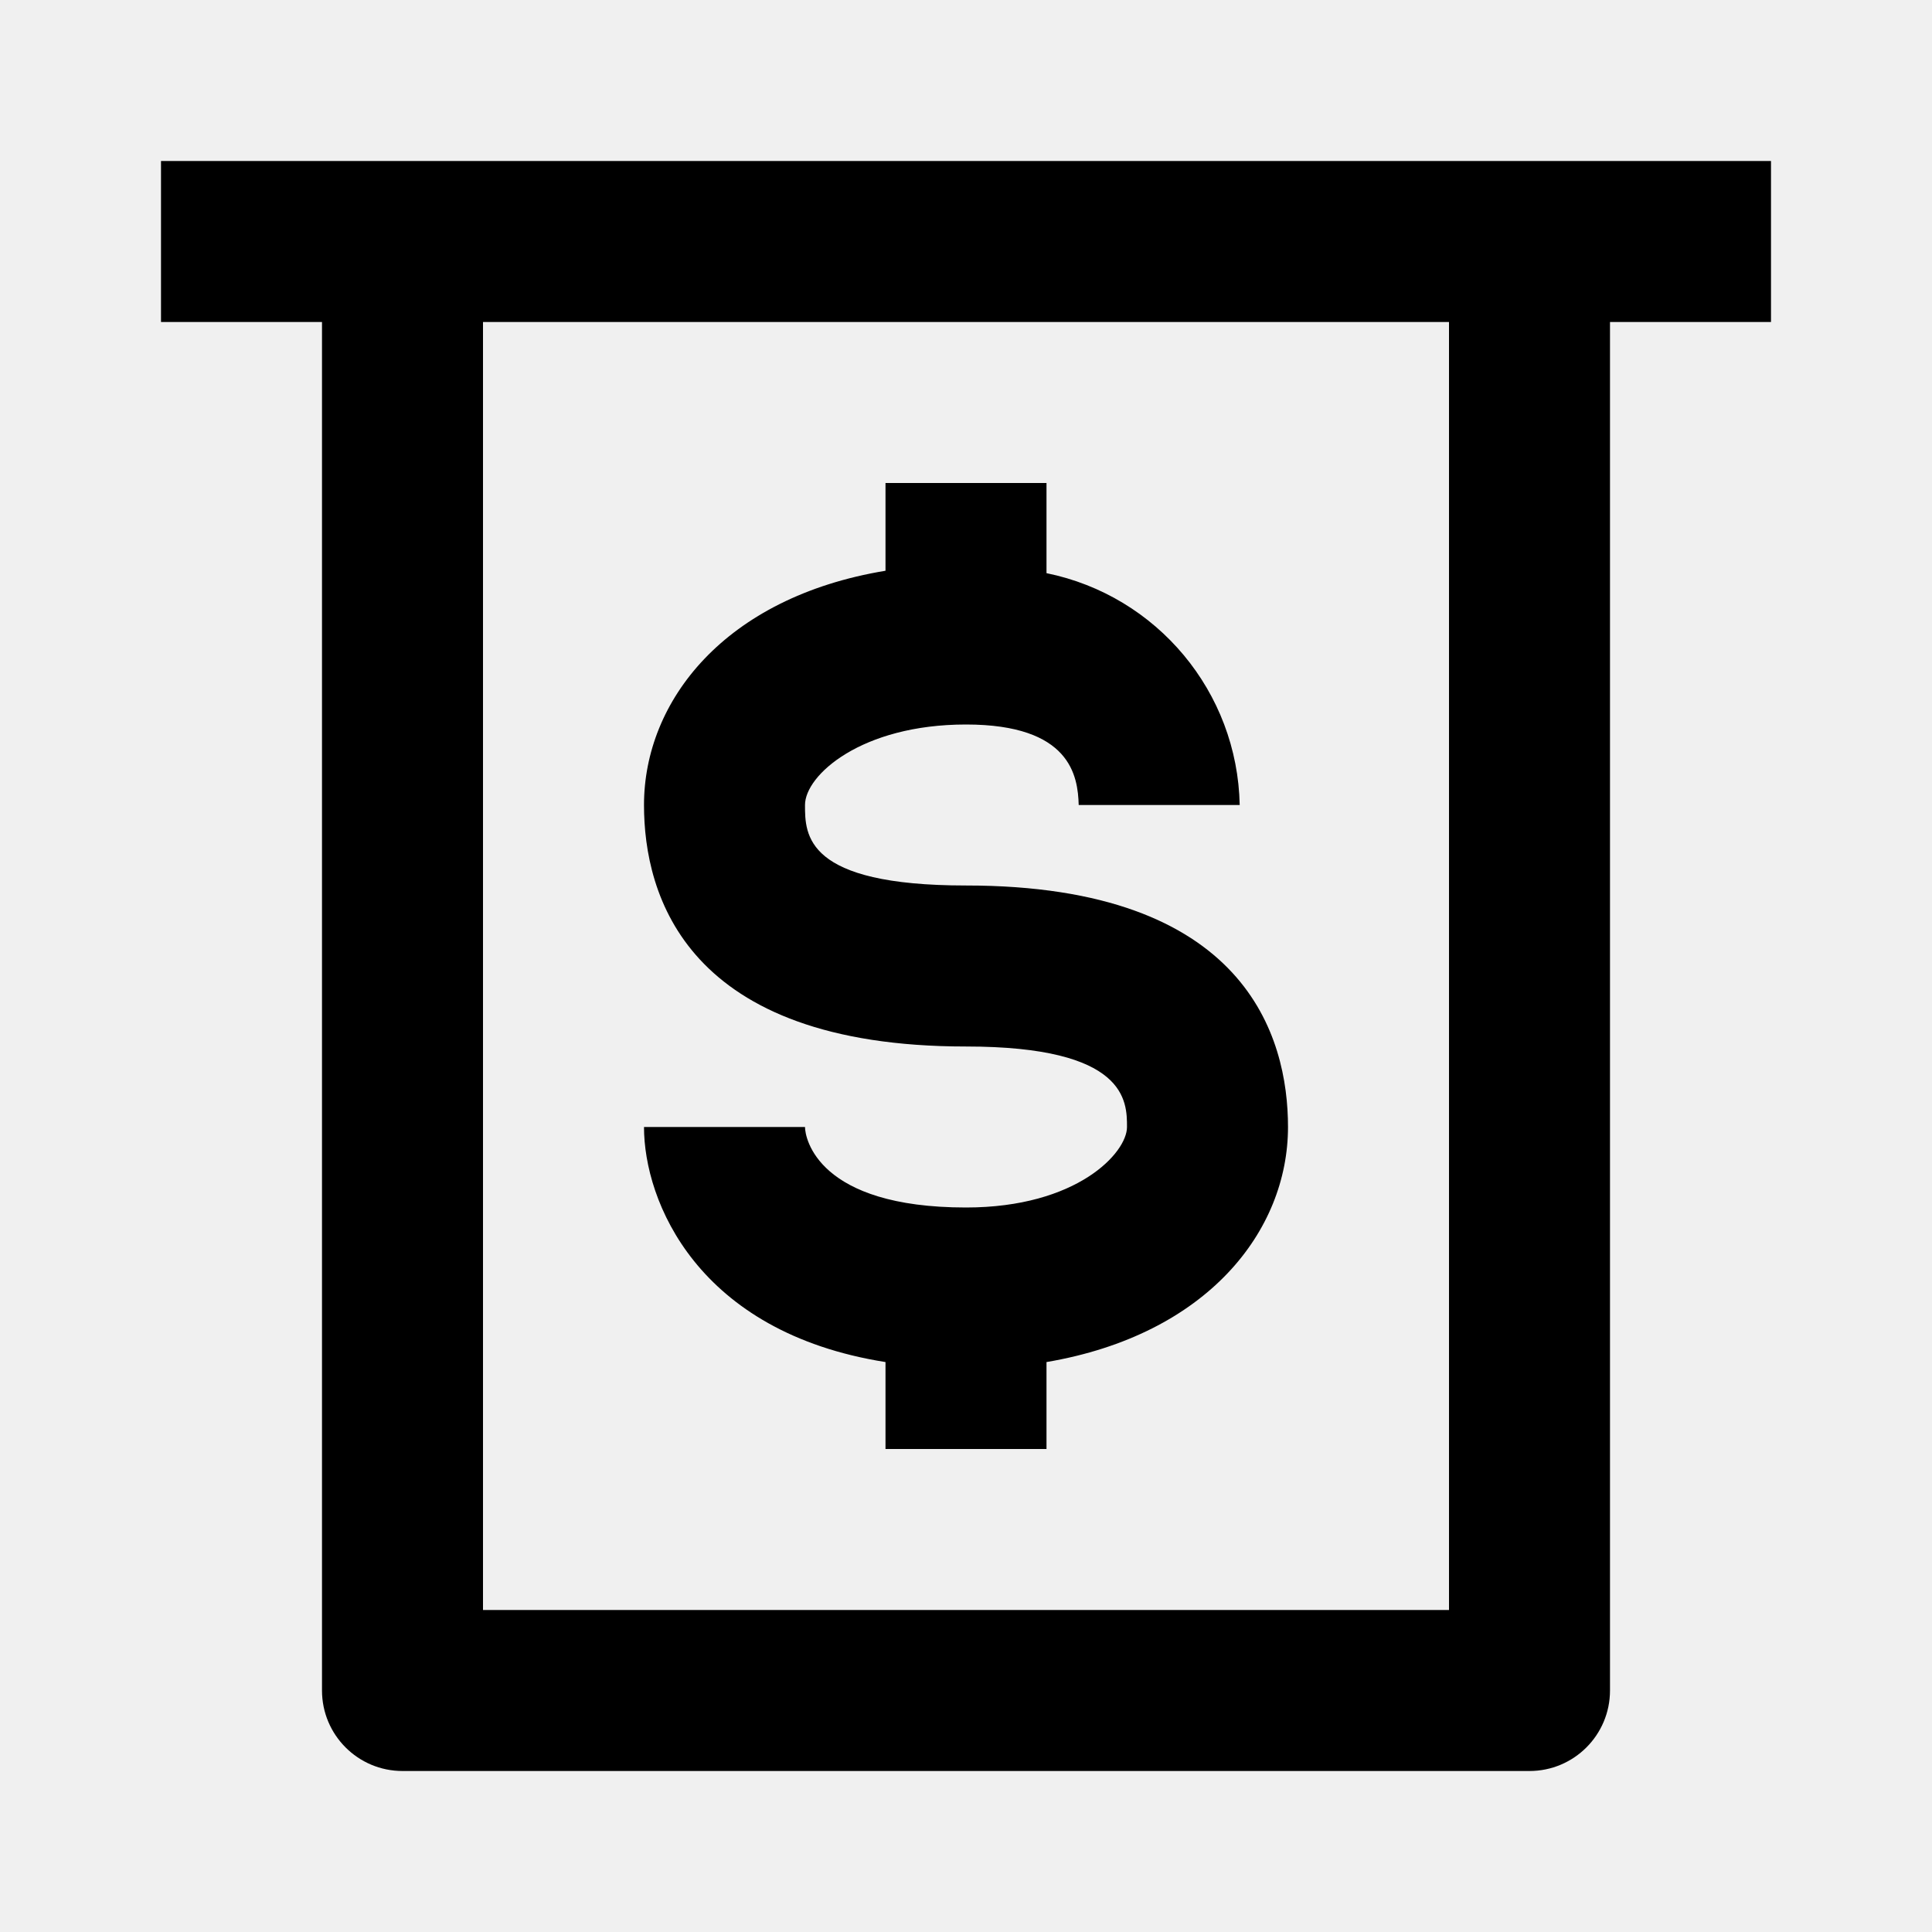
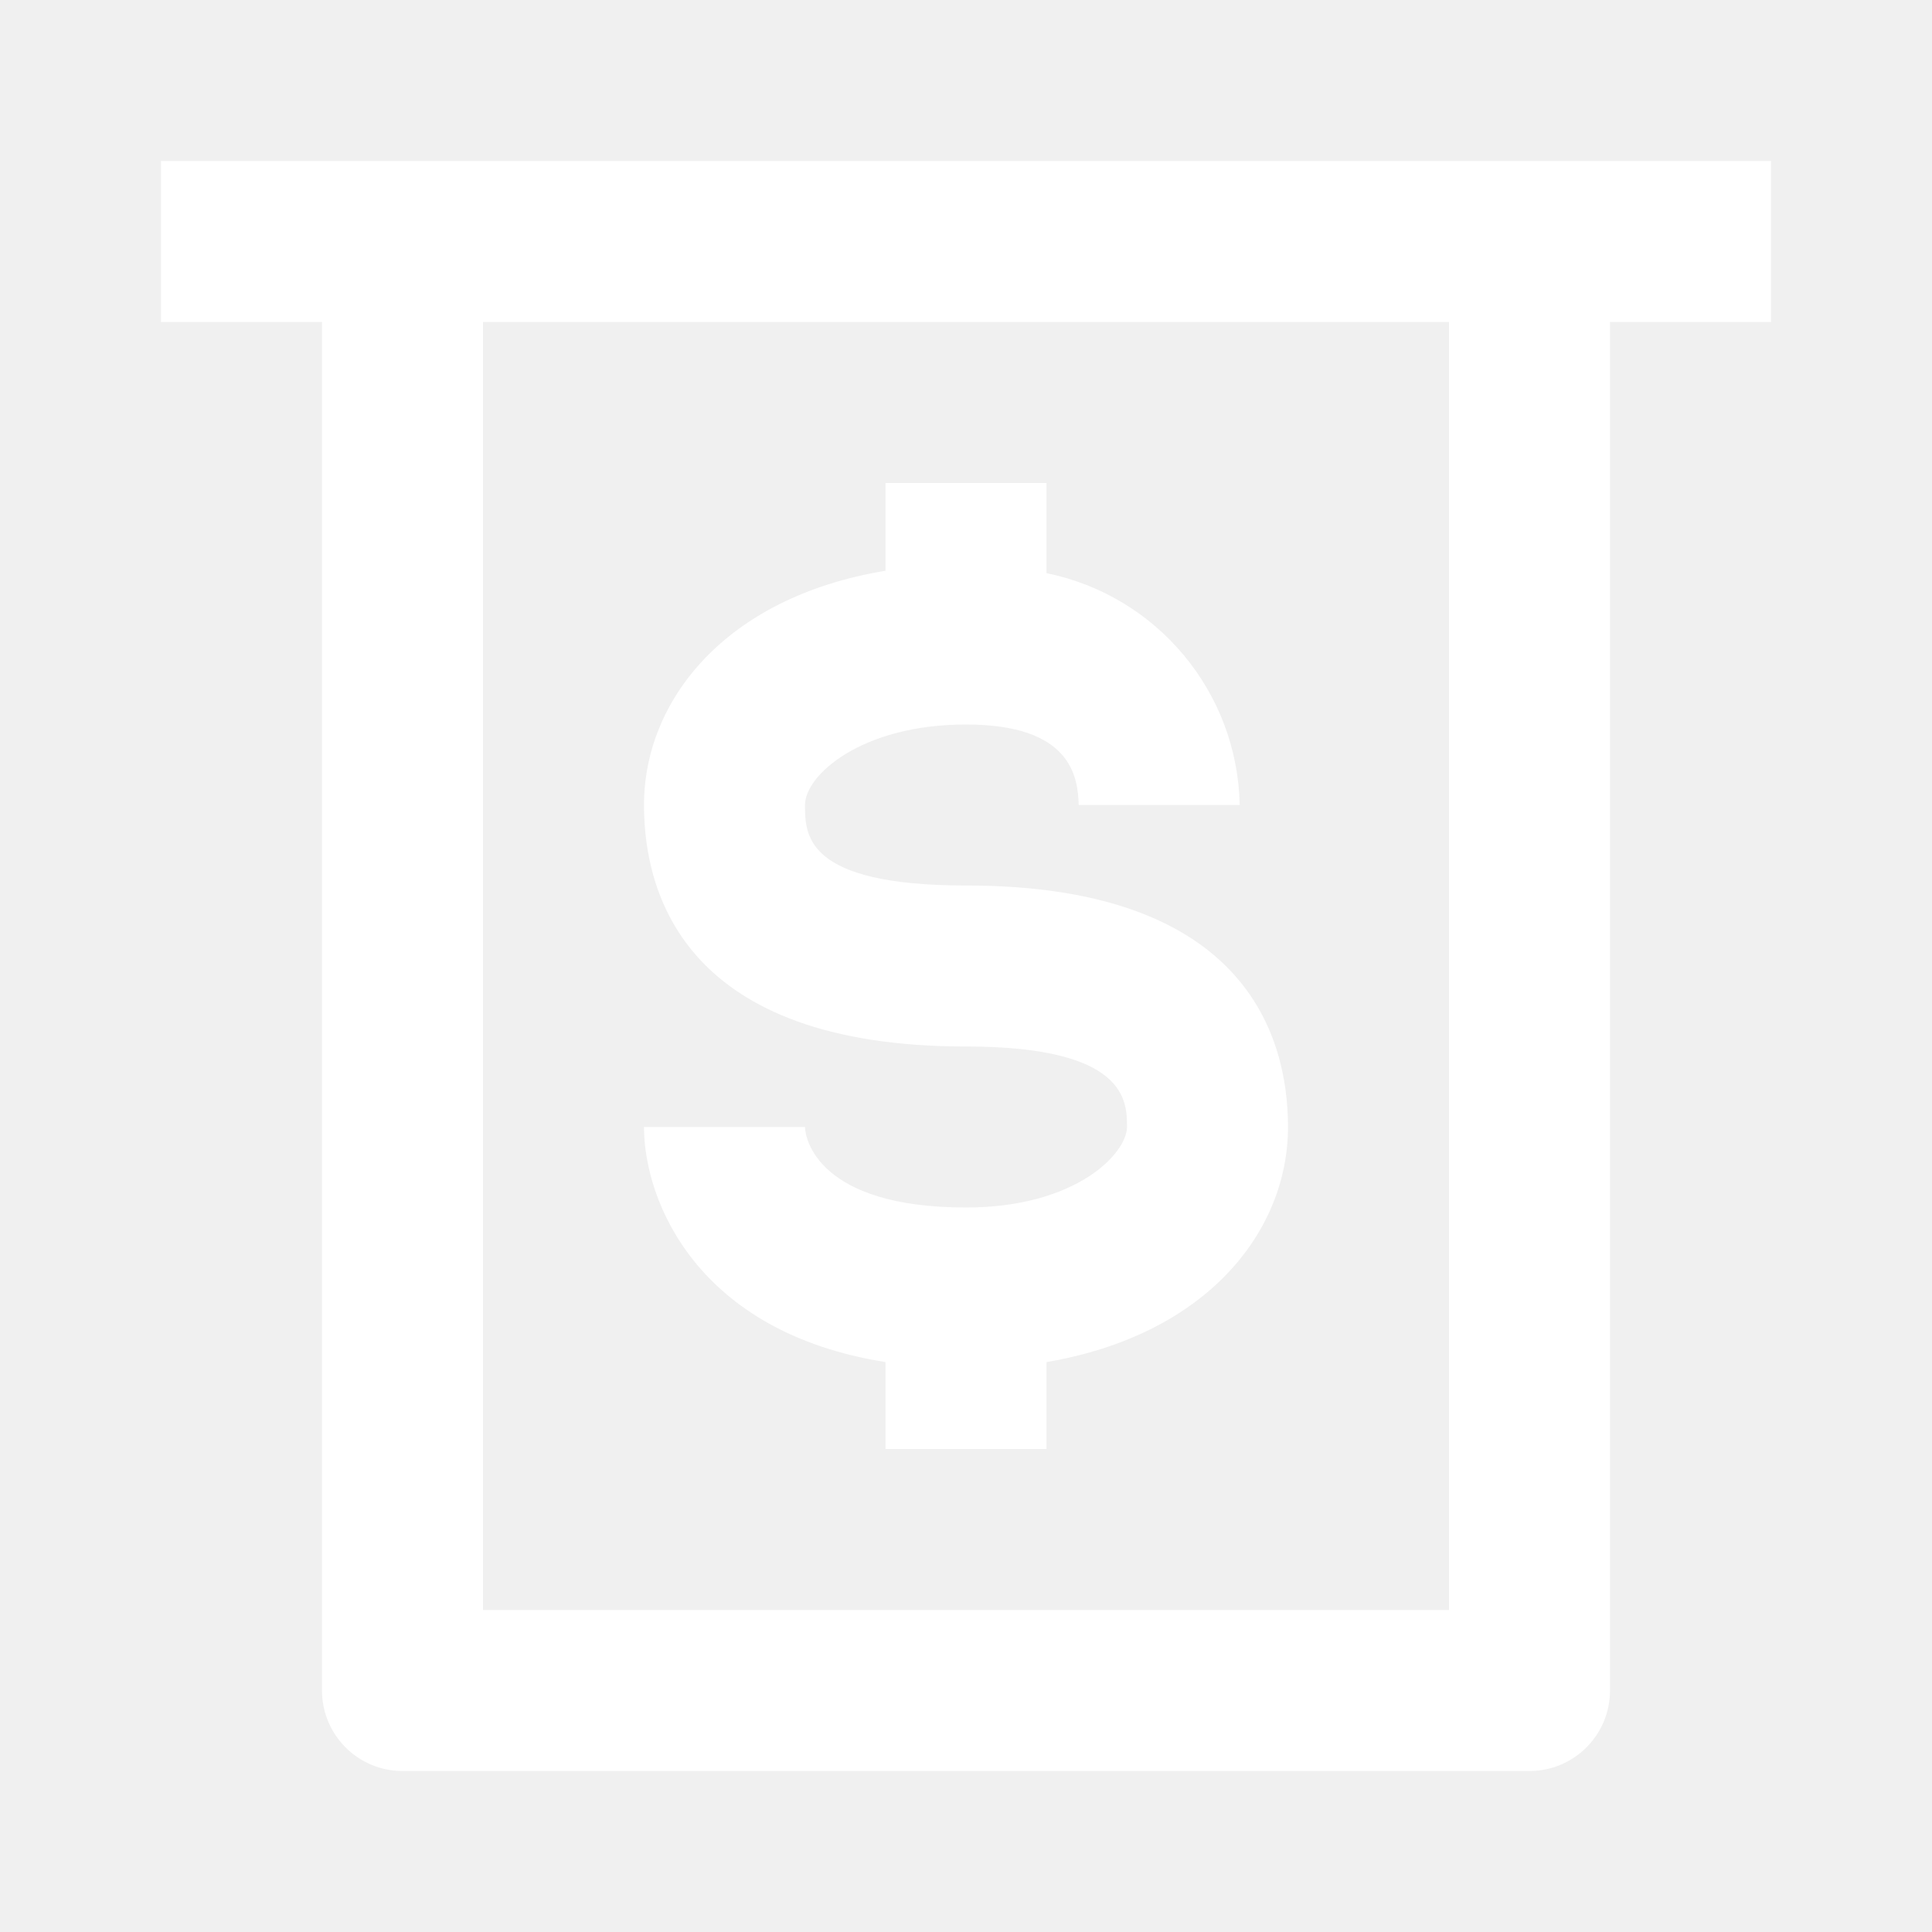
- <svg xmlns="http://www.w3.org/2000/svg" width="24" height="24" viewBox="0 0 24 24">
+ <svg xmlns="http://www.w3.org/2000/svg" width="24" height="24" fill="white" viewBox="0 0 24 24">
  <path d="M12 15c-1.84 0-2-.86-2-1H8c0 .92.66 2.55 3 2.92V18h2v-1.08c2-.34 3-1.63 3-2.92 0-1.12-.52-3-4-3-2 0-2-.63-2-1s.7-1 2-1 1.39.64 1.4 1h2A3 3 0 0 0 13 7.12V6h-2v1.09C9 7.42 8 8.71 8 10c0 1.12.52 3 4 3 2 0 2 .68 2 1s-.62 1-2 1z" />
  <path d="M5 2H2v2h2v17a1 1 0 0 0 1 1h14a1 1 0 0 0 1-1V4h2V2H5zm13 18H6V4h12z" />
</svg>
